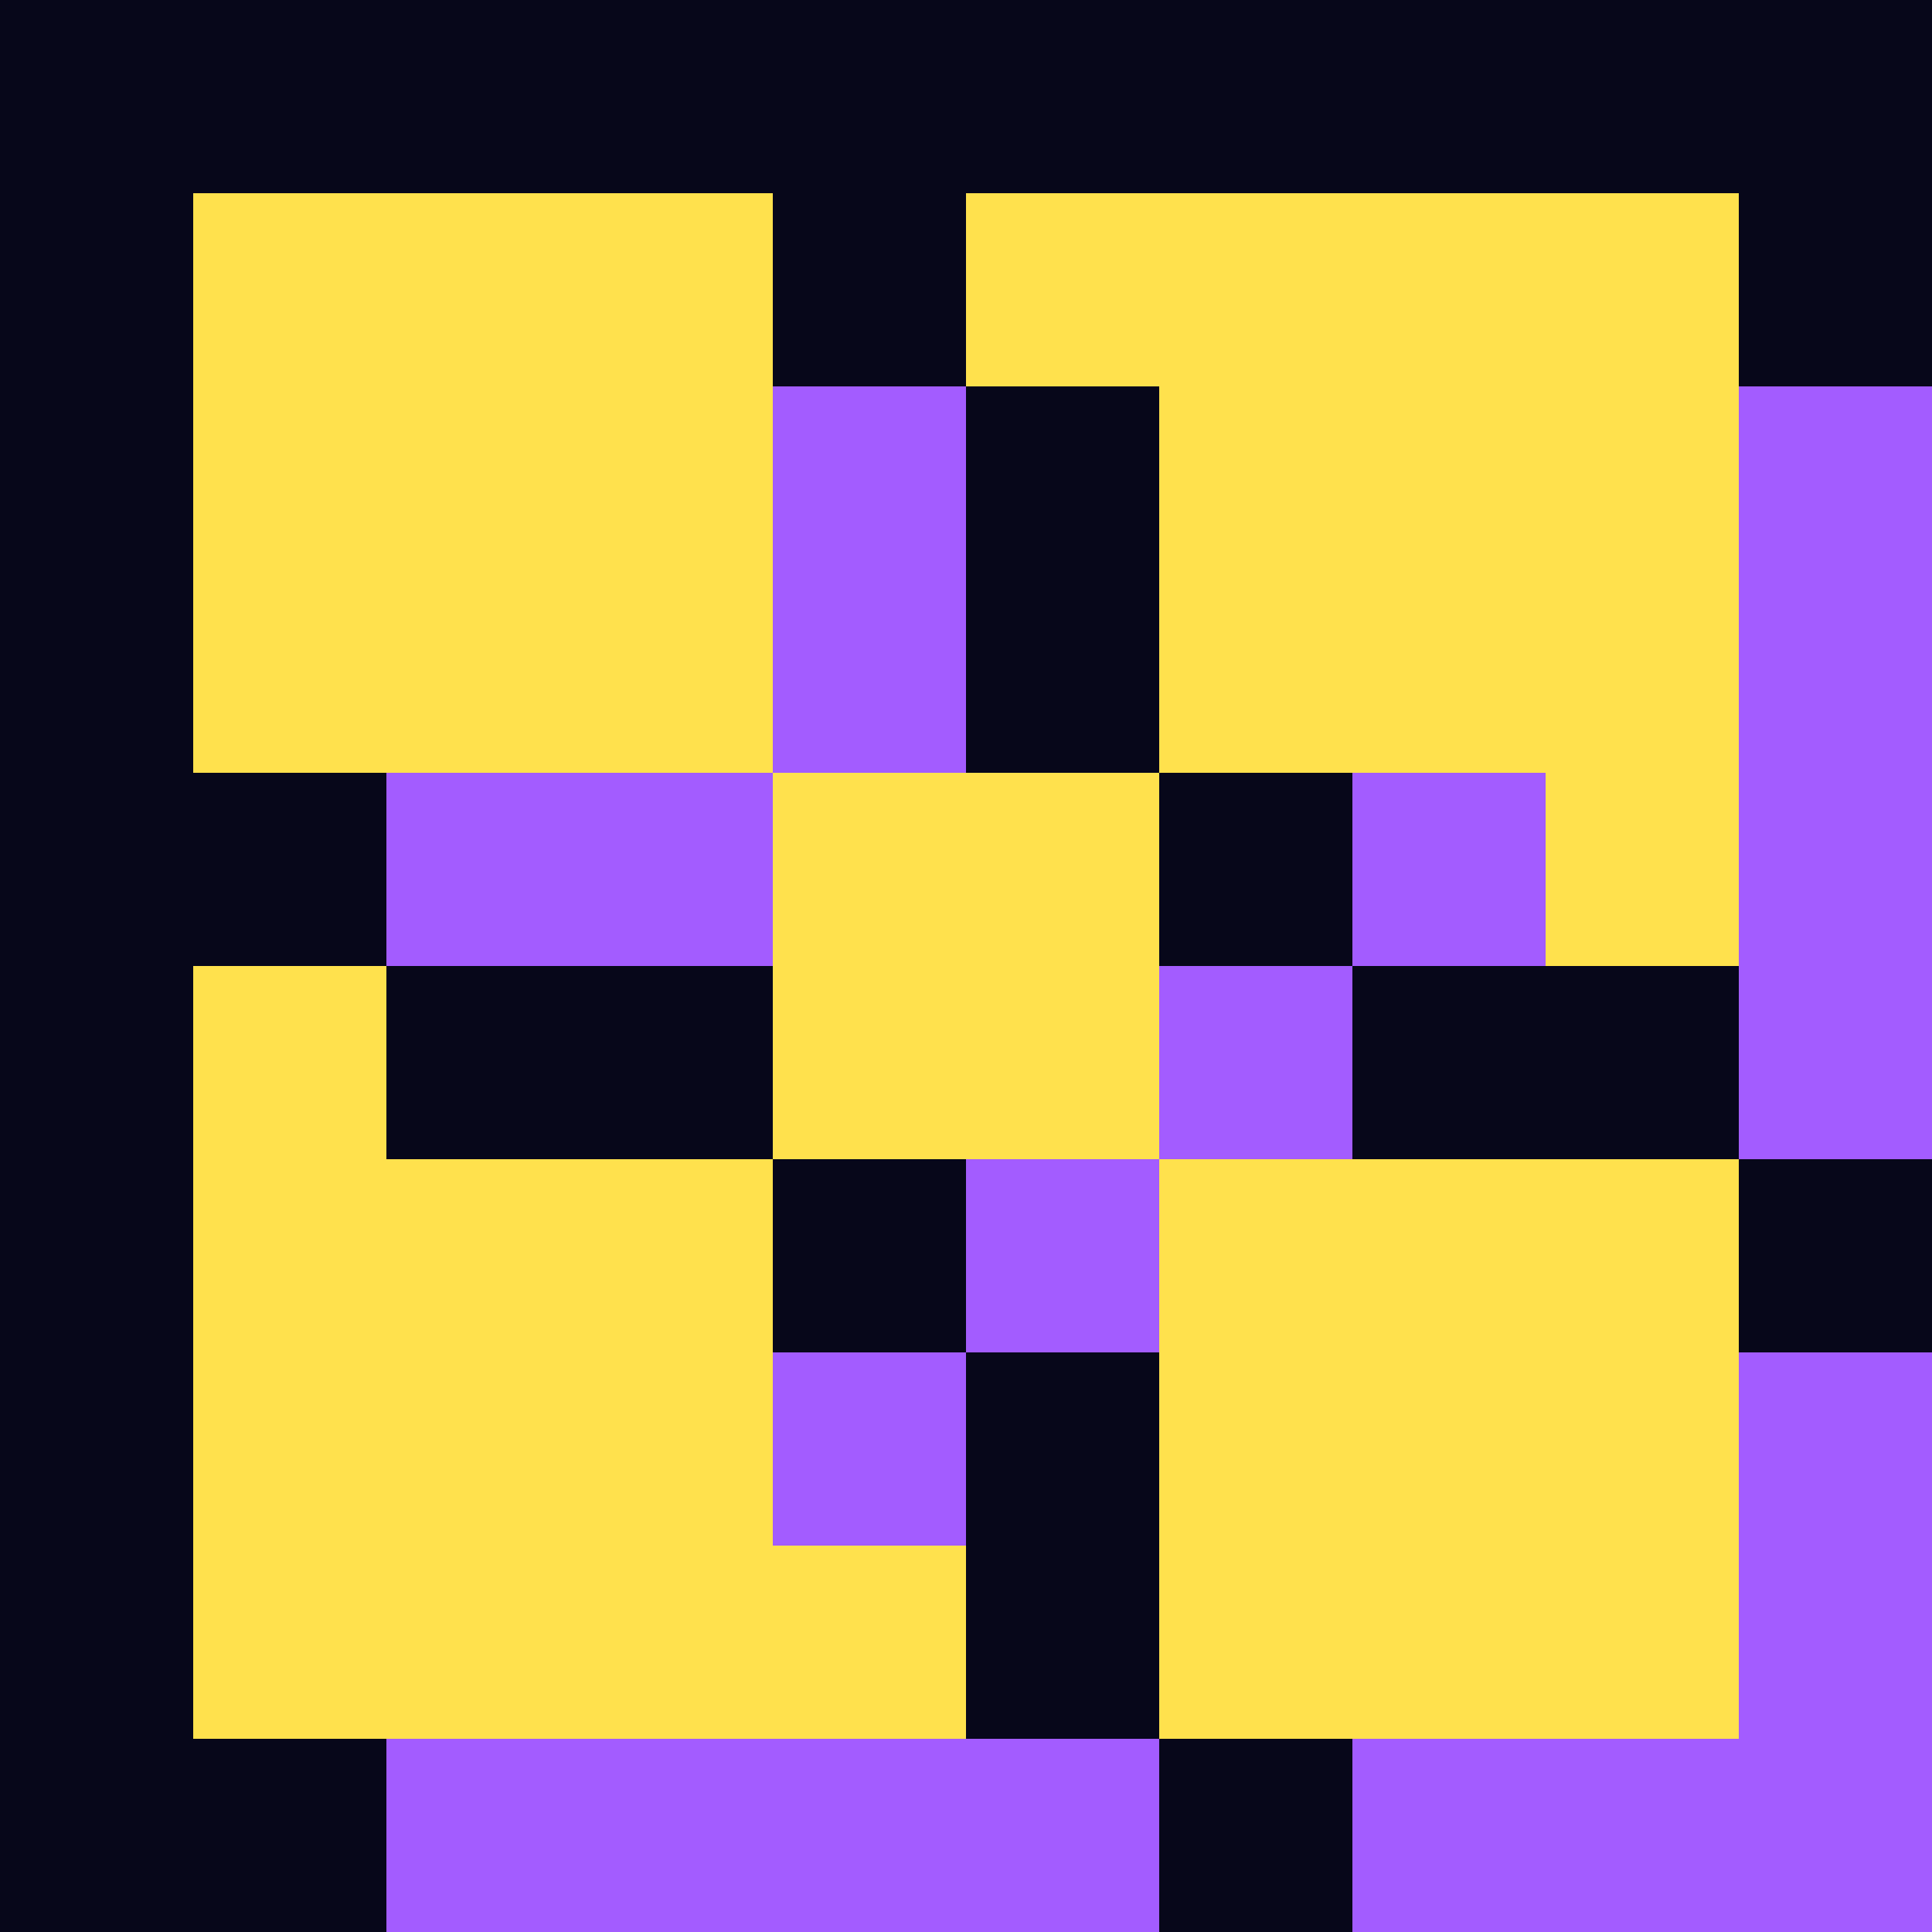
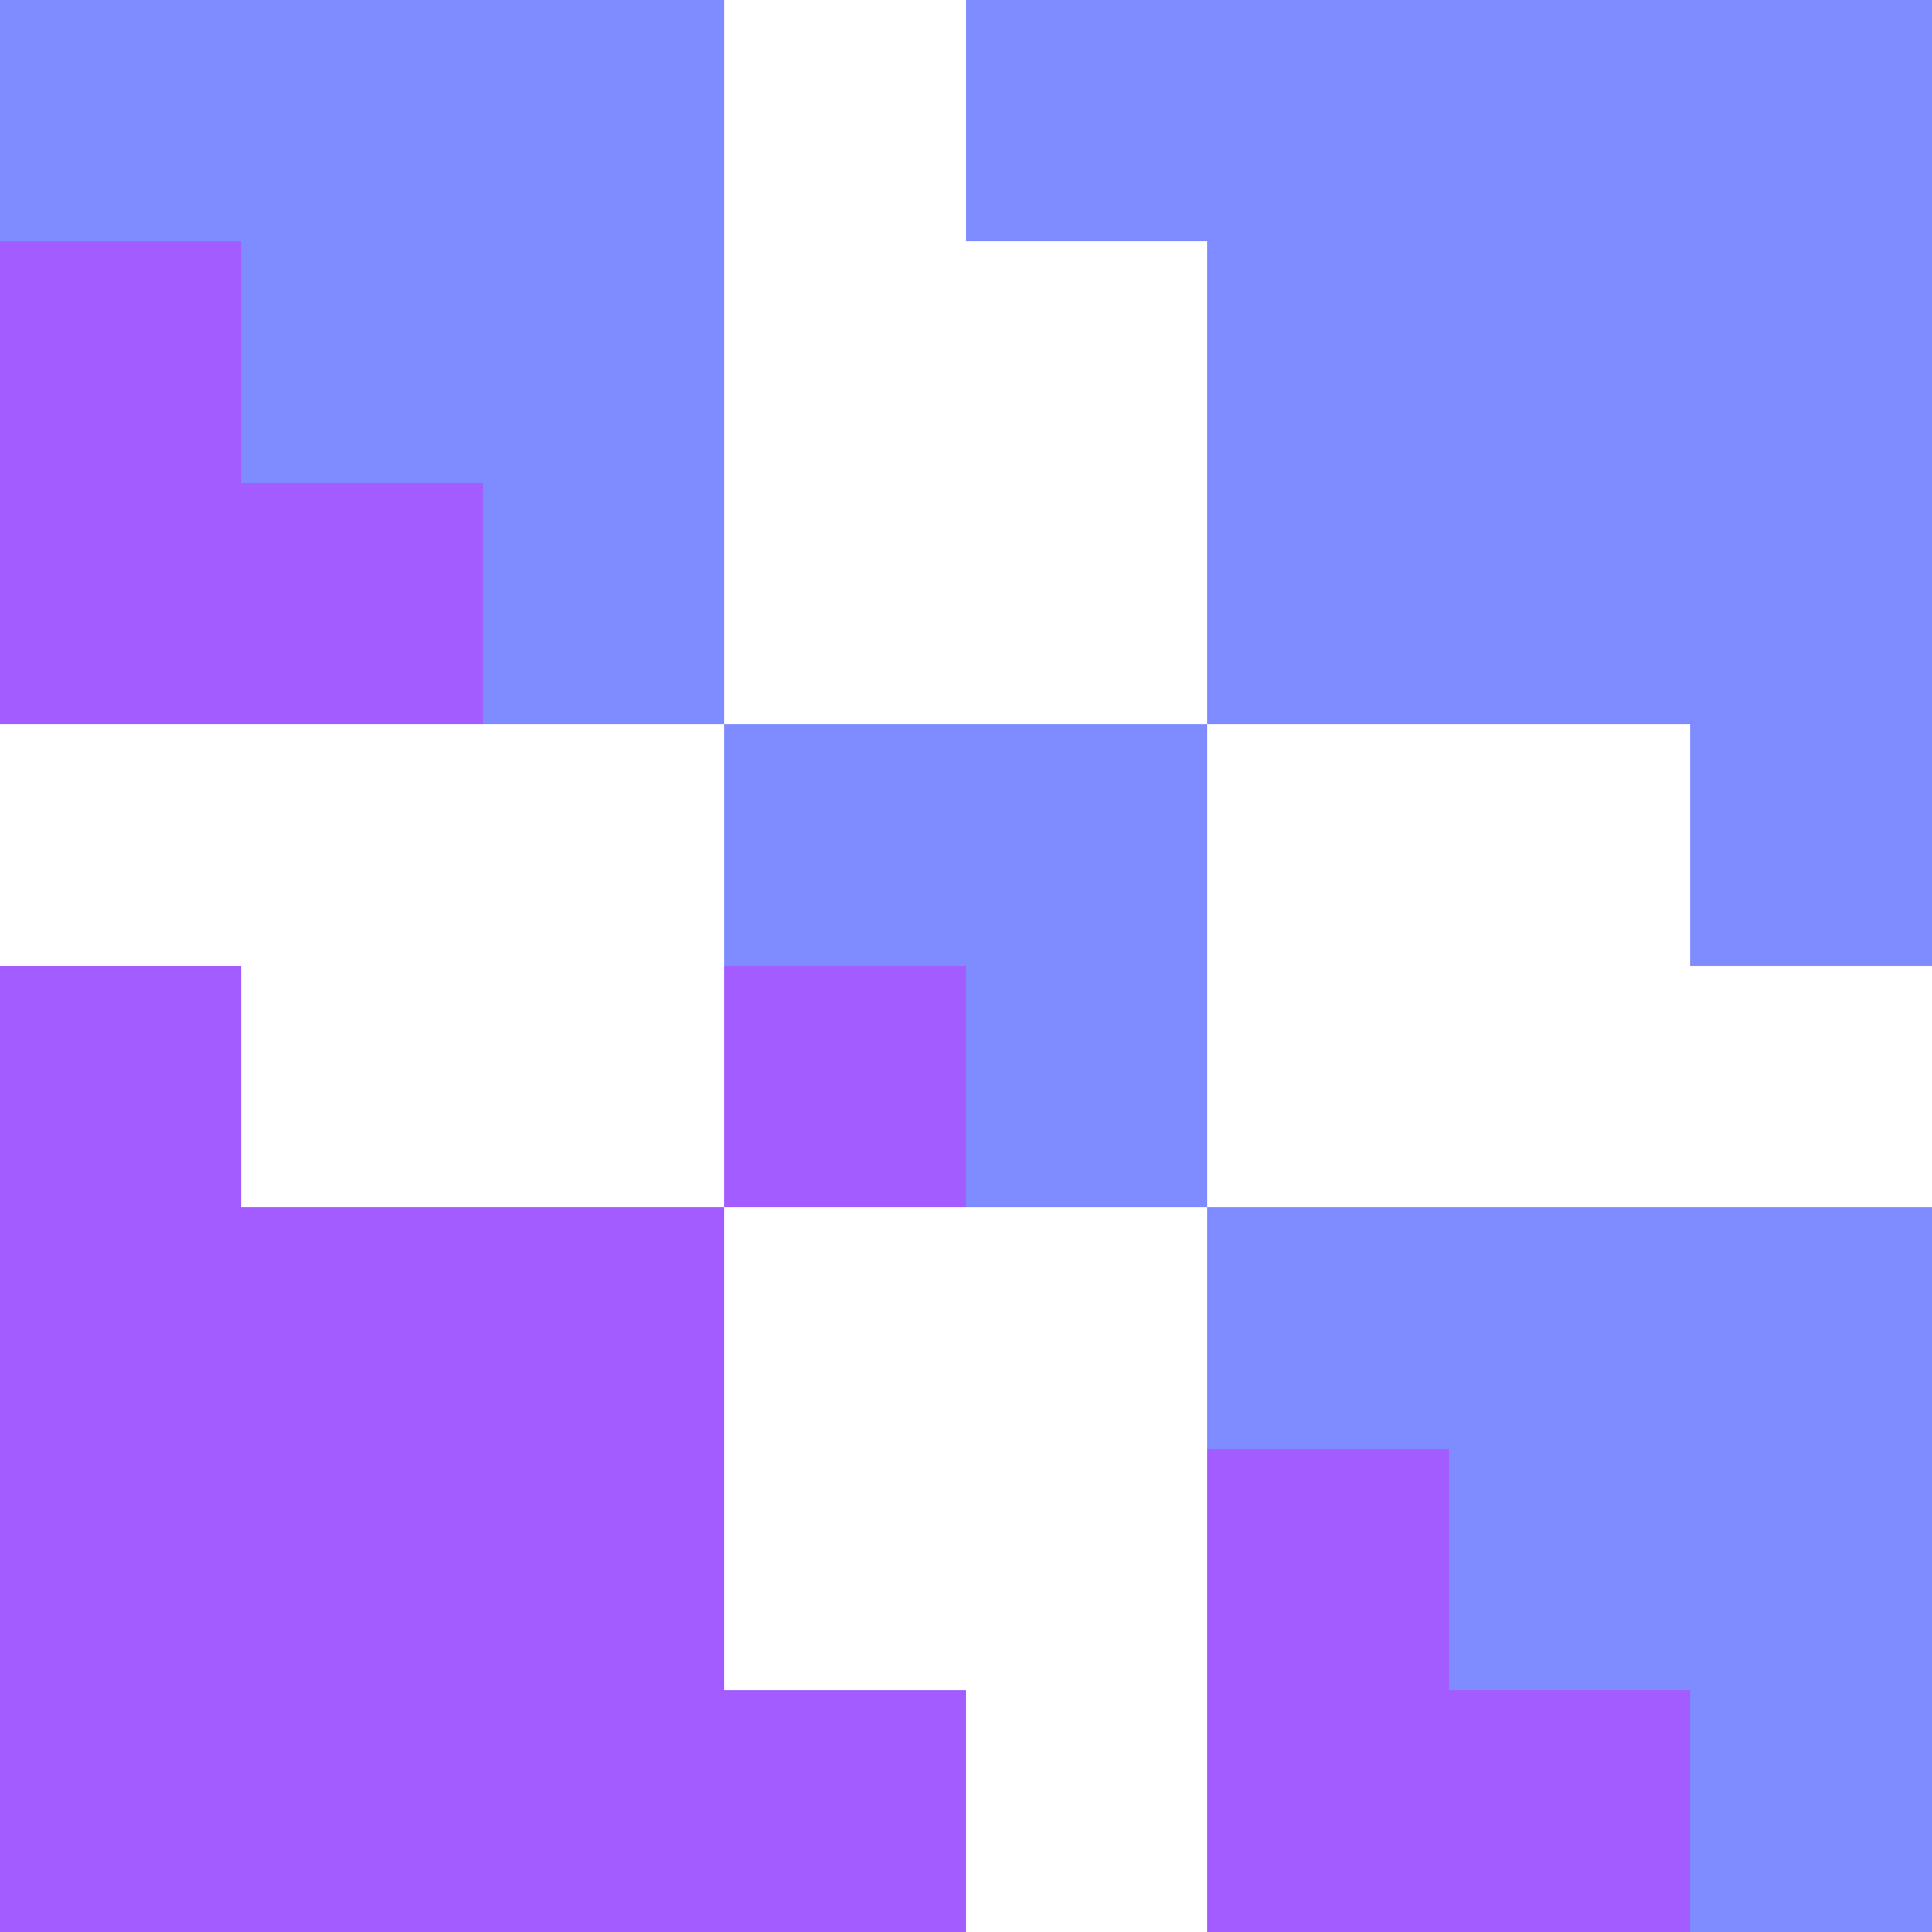
- <svg xmlns="http://www.w3.org/2000/svg" viewBox="0 0 10 10" shape-rendering="crispEdges">
-   <rect width="10" height="10" fill="#07071a" />
-   <rect x="1" y="1" width="1" height="1" fill="#ffe14d" />
-   <rect x="2" y="1" width="1" height="1" fill="#ffe14d" />
-   <rect x="3" y="1" width="1" height="1" fill="#ffe14d" />
-   <rect x="5" y="1" width="1" height="1" fill="#ffe14d" />
-   <rect x="6" y="1" width="1" height="1" fill="#ffe14d" />
-   <rect x="7" y="1" width="1" height="1" fill="#ffe14d" />
-   <rect x="8" y="1" width="1" height="1" fill="#ffe14d" />
-   <rect x="1" y="2" width="1" height="1" fill="#ffe14d" />
-   <rect x="2" y="2" width="1" height="1" fill="#ffe14d" />
-   <rect x="3" y="2" width="1" height="1" fill="#ffe14d" />
-   <rect x="4" y="2" width="1" height="1" fill="#a35cff" />
-   <rect x="6" y="2" width="1" height="1" fill="#ffe14d" />
-   <rect x="7" y="2" width="1" height="1" fill="#ffe14d" />
-   <rect x="8" y="2" width="1" height="1" fill="#ffe14d" />
-   <rect x="9" y="2" width="1" height="1" fill="#a35cff" />
-   <rect x="1" y="3" width="1" height="1" fill="#ffe14d" />
-   <rect x="2" y="3" width="1" height="1" fill="#ffe14d" />
-   <rect x="3" y="3" width="1" height="1" fill="#ffe14d" />
-   <rect x="4" y="3" width="1" height="1" fill="#a35cff" />
-   <rect x="6" y="3" width="1" height="1" fill="#ffe14d" />
-   <rect x="7" y="3" width="1" height="1" fill="#ffe14d" />
-   <rect x="8" y="3" width="1" height="1" fill="#ffe14d" />
-   <rect x="9" y="3" width="1" height="1" fill="#a35cff" />
-   <rect x="2" y="4" width="1" height="1" fill="#a35cff" />
-   <rect x="3" y="4" width="1" height="1" fill="#a35cff" />
-   <rect x="4" y="4" width="1" height="1" fill="#ffe14d" />
-   <rect x="5" y="4" width="1" height="1" fill="#ffe14d" />
-   <rect x="7" y="4" width="1" height="1" fill="#a35cff" />
-   <rect x="8" y="4" width="1" height="1" fill="#ffe14d" />
-   <rect x="9" y="4" width="1" height="1" fill="#a35cff" />
-   <rect x="1" y="5" width="1" height="1" fill="#ffe14d" />
-   <rect x="4" y="5" width="1" height="1" fill="#ffe14d" />
-   <rect x="5" y="5" width="1" height="1" fill="#ffe14d" />
-   <rect x="6" y="5" width="1" height="1" fill="#a35cff" />
-   <rect x="9" y="5" width="1" height="1" fill="#a35cff" />
-   <rect x="1" y="6" width="1" height="1" fill="#ffe14d" />
-   <rect x="2" y="6" width="1" height="1" fill="#ffe14d" />
-   <rect x="3" y="6" width="1" height="1" fill="#ffe14d" />
-   <rect x="5" y="6" width="1" height="1" fill="#a35cff" />
-   <rect x="6" y="6" width="1" height="1" fill="#ffe14d" />
-   <rect x="7" y="6" width="1" height="1" fill="#ffe14d" />
-   <rect x="8" y="6" width="1" height="1" fill="#ffe14d" />
-   <rect x="1" y="7" width="1" height="1" fill="#ffe14d" />
-   <rect x="2" y="7" width="1" height="1" fill="#ffe14d" />
-   <rect x="3" y="7" width="1" height="1" fill="#ffe14d" />
-   <rect x="4" y="7" width="1" height="1" fill="#a35cff" />
-   <rect x="6" y="7" width="1" height="1" fill="#ffe14d" />
-   <rect x="7" y="7" width="1" height="1" fill="#ffe14d" />
-   <rect x="8" y="7" width="1" height="1" fill="#ffe14d" />
-   <rect x="9" y="7" width="1" height="1" fill="#a35cff" />
-   <rect x="1" y="8" width="1" height="1" fill="#ffe14d" />
-   <rect x="2" y="8" width="1" height="1" fill="#ffe14d" />
-   <rect x="3" y="8" width="1" height="1" fill="#ffe14d" />
-   <rect x="4" y="8" width="1" height="1" fill="#ffe14d" />
-   <rect x="6" y="8" width="1" height="1" fill="#ffe14d" />
-   <rect x="7" y="8" width="1" height="1" fill="#ffe14d" />
-   <rect x="8" y="8" width="1" height="1" fill="#ffe14d" />
-   <rect x="9" y="8" width="1" height="1" fill="#a35cff" />
-   <rect x="2" y="9" width="1" height="1" fill="#a35cff" />
-   <rect x="3" y="9" width="1" height="1" fill="#a35cff" />
-   <rect x="4" y="9" width="1" height="1" fill="#a35cff" />
-   <rect x="5" y="9" width="1" height="1" fill="#a35cff" />
-   <rect x="7" y="9" width="1" height="1" fill="#a35cff" />
-   <rect x="8" y="9" width="1" height="1" fill="#a35cff" />
-   <rect x="9" y="9" width="1" height="1" fill="#a35cff" />
+ <svg xmlns="http://www.w3.org/2000/svg" viewBox="0 0 8 8" shape-rendering="crispEdges">
+   <rect x="0" y="0" width="1" height="1" fill="#7F8CFF" />
+   <rect x="1" y="0" width="1" height="1" fill="#7F8CFF" />
+   <rect x="2" y="0" width="1" height="1" fill="#7F8CFF" />
+   <rect x="4" y="0" width="1" height="1" fill="#7F8CFF" />
+   <rect x="5" y="0" width="1" height="1" fill="#7F8CFF" />
+   <rect x="6" y="0" width="1" height="1" fill="#7F8CFF" />
+   <rect x="7" y="0" width="1" height="1" fill="#7F8CFF" />
+   <rect x="0" y="1" width="1" height="1" fill="#A35CFF" />
+   <rect x="1" y="1" width="1" height="1" fill="#7F8CFF" />
+   <rect x="2" y="1" width="1" height="1" fill="#7F8CFF" />
+   <rect x="5" y="1" width="1" height="1" fill="#7F8CFF" />
+   <rect x="6" y="1" width="1" height="1" fill="#7F8CFF" />
+   <rect x="7" y="1" width="1" height="1" fill="#7F8CFF" />
+   <rect x="0" y="2" width="1" height="1" fill="#A35CFF" />
+   <rect x="1" y="2" width="1" height="1" fill="#A35CFF" />
+   <rect x="2" y="2" width="1" height="1" fill="#7F8CFF" />
+   <rect x="5" y="2" width="1" height="1" fill="#7F8CFF" />
+   <rect x="6" y="2" width="1" height="1" fill="#7F8CFF" />
+   <rect x="7" y="2" width="1" height="1" fill="#7F8CFF" />
+   <rect x="3" y="3" width="1" height="1" fill="#7F8CFF" />
+   <rect x="4" y="3" width="1" height="1" fill="#7F8CFF" />
+   <rect x="7" y="3" width="1" height="1" fill="#7F8CFF" />
+   <rect x="0" y="4" width="1" height="1" fill="#A35CFF" />
+   <rect x="3" y="4" width="1" height="1" fill="#A35CFF" />
+   <rect x="4" y="4" width="1" height="1" fill="#7F8CFF" />
+   <rect x="0" y="5" width="1" height="1" fill="#A35CFF" />
+   <rect x="1" y="5" width="1" height="1" fill="#A35CFF" />
+   <rect x="2" y="5" width="1" height="1" fill="#A35CFF" />
+   <rect x="5" y="5" width="1" height="1" fill="#7F8CFF" />
+   <rect x="6" y="5" width="1" height="1" fill="#7F8CFF" />
+   <rect x="7" y="5" width="1" height="1" fill="#7F8CFF" />
+   <rect x="0" y="6" width="1" height="1" fill="#A35CFF" />
+   <rect x="1" y="6" width="1" height="1" fill="#A35CFF" />
+   <rect x="2" y="6" width="1" height="1" fill="#A35CFF" />
+   <rect x="5" y="6" width="1" height="1" fill="#A35CFF" />
+   <rect x="6" y="6" width="1" height="1" fill="#7F8CFF" />
+   <rect x="7" y="6" width="1" height="1" fill="#7F8CFF" />
+   <rect x="0" y="7" width="1" height="1" fill="#A35CFF" />
+   <rect x="1" y="7" width="1" height="1" fill="#A35CFF" />
+   <rect x="2" y="7" width="1" height="1" fill="#A35CFF" />
+   <rect x="3" y="7" width="1" height="1" fill="#A35CFF" />
+   <rect x="5" y="7" width="1" height="1" fill="#A35CFF" />
+   <rect x="6" y="7" width="1" height="1" fill="#A35CFF" />
+   <rect x="7" y="7" width="1" height="1" fill="#7F8CFF" />
</svg>
